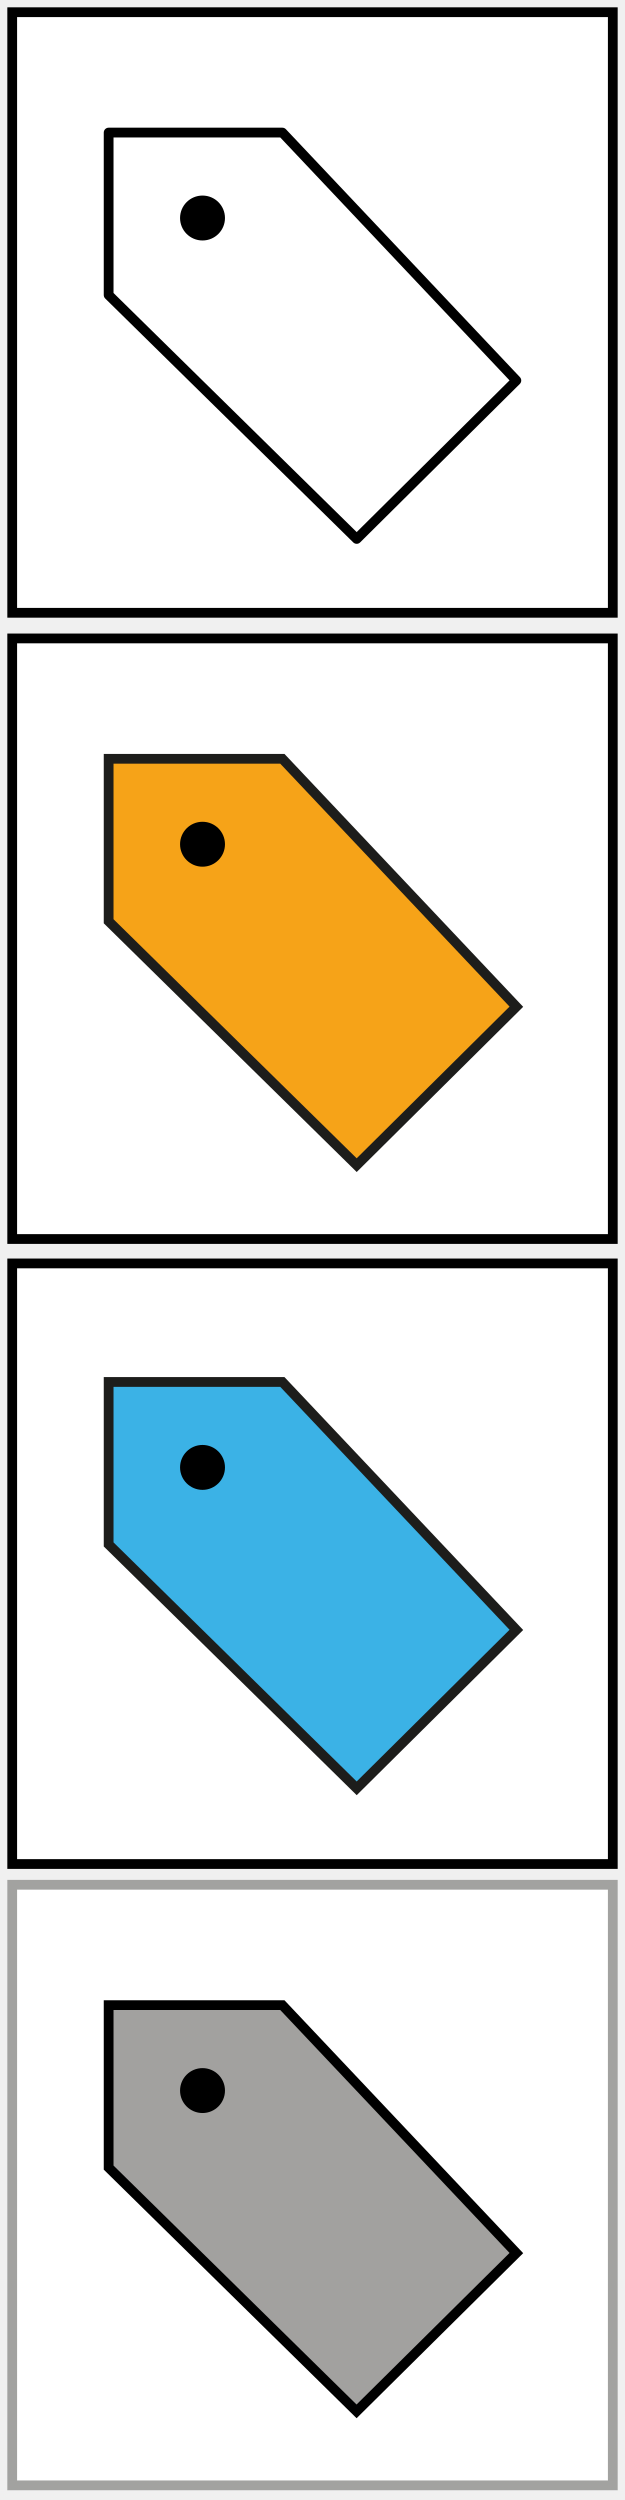
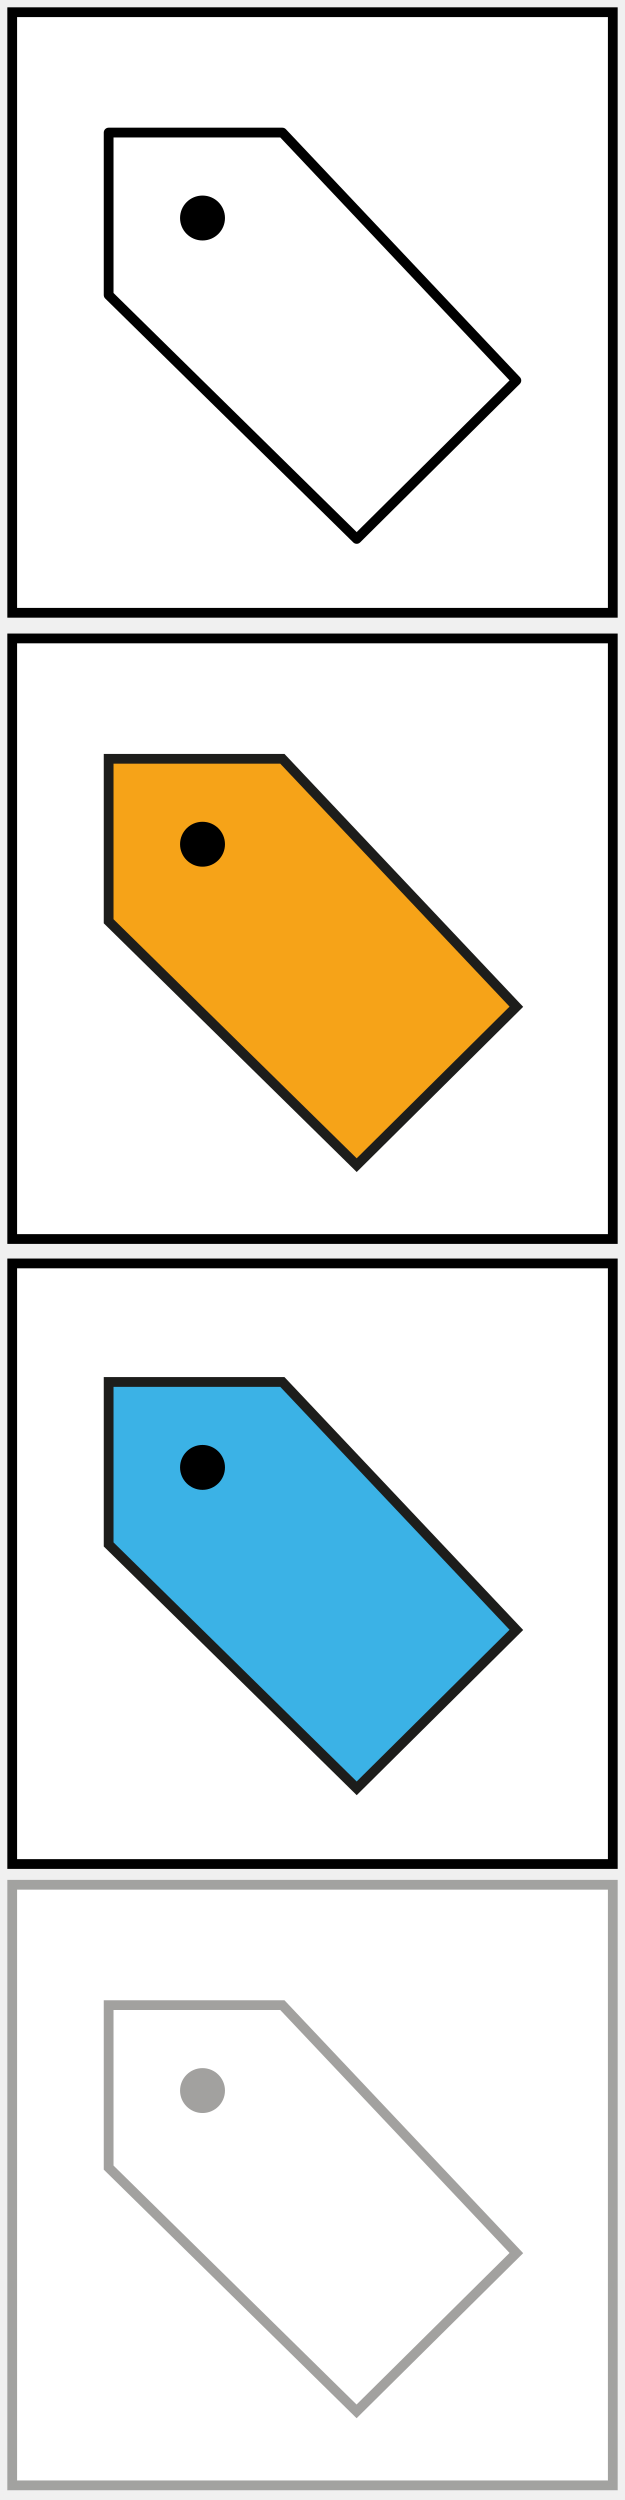
<svg xmlns="http://www.w3.org/2000/svg" version="1.1" id="Calque_1" x="0px" y="0px" viewBox="0 0 512 2048" style="enable-background:new 0 0 512 2048;" xml:space="preserve">
  <style type="text/css">
	.st0{fill:#FFFFFF;stroke:#000000;stroke-width:8;stroke-miterlimit:10;}
	.st1{fill:none;}
	.st2{fill:#FFFFFF;stroke:#A2A2A0;stroke-width:8;stroke-miterlimit:10;}
	.st3{fill:#FFFFFF;stroke:#000000;stroke-width:8;stroke-linejoin:round;}
	.st4{fill:#F6A318;stroke:#1D1D1B;stroke-width:8;stroke-miterlimit:10;}
- 	.st5{fill:#A2A19F;stroke:#000000;stroke-width:8;stroke-miterlimit:10;}
- 	.st6{fill:#3BB2E6;stroke:#1D1D1B;stroke-width:8;stroke-miterlimit:10;}
+ 	.st5{fill:#FFFFFF;stroke:#A2A19F;stroke-width:8;stroke-miterlimit:10;}
+ 	.st6{fill:#A2A19F;}
+ 	.st7{fill:#3BB2E6;stroke:#1D1D1B;stroke-width:8;stroke-miterlimit:10;}
</style>
  <rect x="10" y="10" class="st0" width="492" height="492" />
  <g>
    <path class="st1" d="M6,0" />
  </g>
  <g>
    <path class="st1" d="M-28.4,499.5" />
  </g>
  <g>
    <path class="st1" d="M6,516" />
  </g>
  <rect x="10" y="523" class="st0" width="492" height="492" />
  <g>
    <path class="st1" d="M-28.4,1246.5" />
  </g>
  <g>
    <path class="st1" d="M6,1263" />
  </g>
  <g>
    <path class="st1" d="M-34.4,777.5" />
  </g>
  <rect x="10" y="1035" class="st0" width="492" height="492" />
  <g>
    <path class="st1" d="M-34.4,1279.5" />
  </g>
  <rect x="10" y="1544" class="st2" width="492" height="492" />
  <g>
    <path class="st1" d="M-34.4,1788.5" />
  </g>
  <g>
    <path class="st1" d="M-34.4,1510" />
  </g>
  <g>
    <path class="st1" d="M-34.4,2046.5" />
  </g>
  <g>
    <path class="st1" d="M-15.2,2067" />
  </g>
  <path id="path817" class="st3" d="M89,108.6h142.3L423,311.7L292.2,441.5L89,241.7V108.6z" />
  <ellipse id="path819" cx="165.9" cy="178.6" rx="18.4" ry="18.4" />
  <path id="path817_00000095330607295913822700000015789835783247776151_" class="st4" d="M89,621.6h142.3L423,824.7L292.2,954.5  L89,754.7V621.6z" />
  <ellipse id="path819_00000026160879680959341980000005892508140137531580_" cx="165.9" cy="691.6" rx="18.4" ry="18.4" />
  <path id="path817_00000158015972520847173440000008321697569821932677_" class="st5" d="M89,1642.6h142.3L423,1845.7l-130.9,129.7  L89,1775.7V1642.6z" />
-   <ellipse id="path819_00000061436979840730088010000012651686465780649359_" cx="165.9" cy="1712.6" rx="18.4" ry="18.4" />
-   <path id="path817_00000156551216844375770550000007219807078955880852_" class="st6" d="M89,1132.1h142.3L423,1335.2L292.2,1465  L89,1265.2V1132.1z" />
+   <ellipse id="path819_00000061436979840730088010000012651686465780649359_" class="st6" cx="165.9" cy="1712.6" rx="18.4" ry="18.4" />
+   <path id="path817_00000156551216844375770550000007219807078955880852_" class="st7" d="M89,1132.1h142.3L423,1335.2L292.2,1465  L89,1265.2V1132.1z" />
  <ellipse id="path819_00000132086701521677981990000009639803507582157230_" cx="165.9" cy="1202.1" rx="18.4" ry="18.4" />
</svg>
